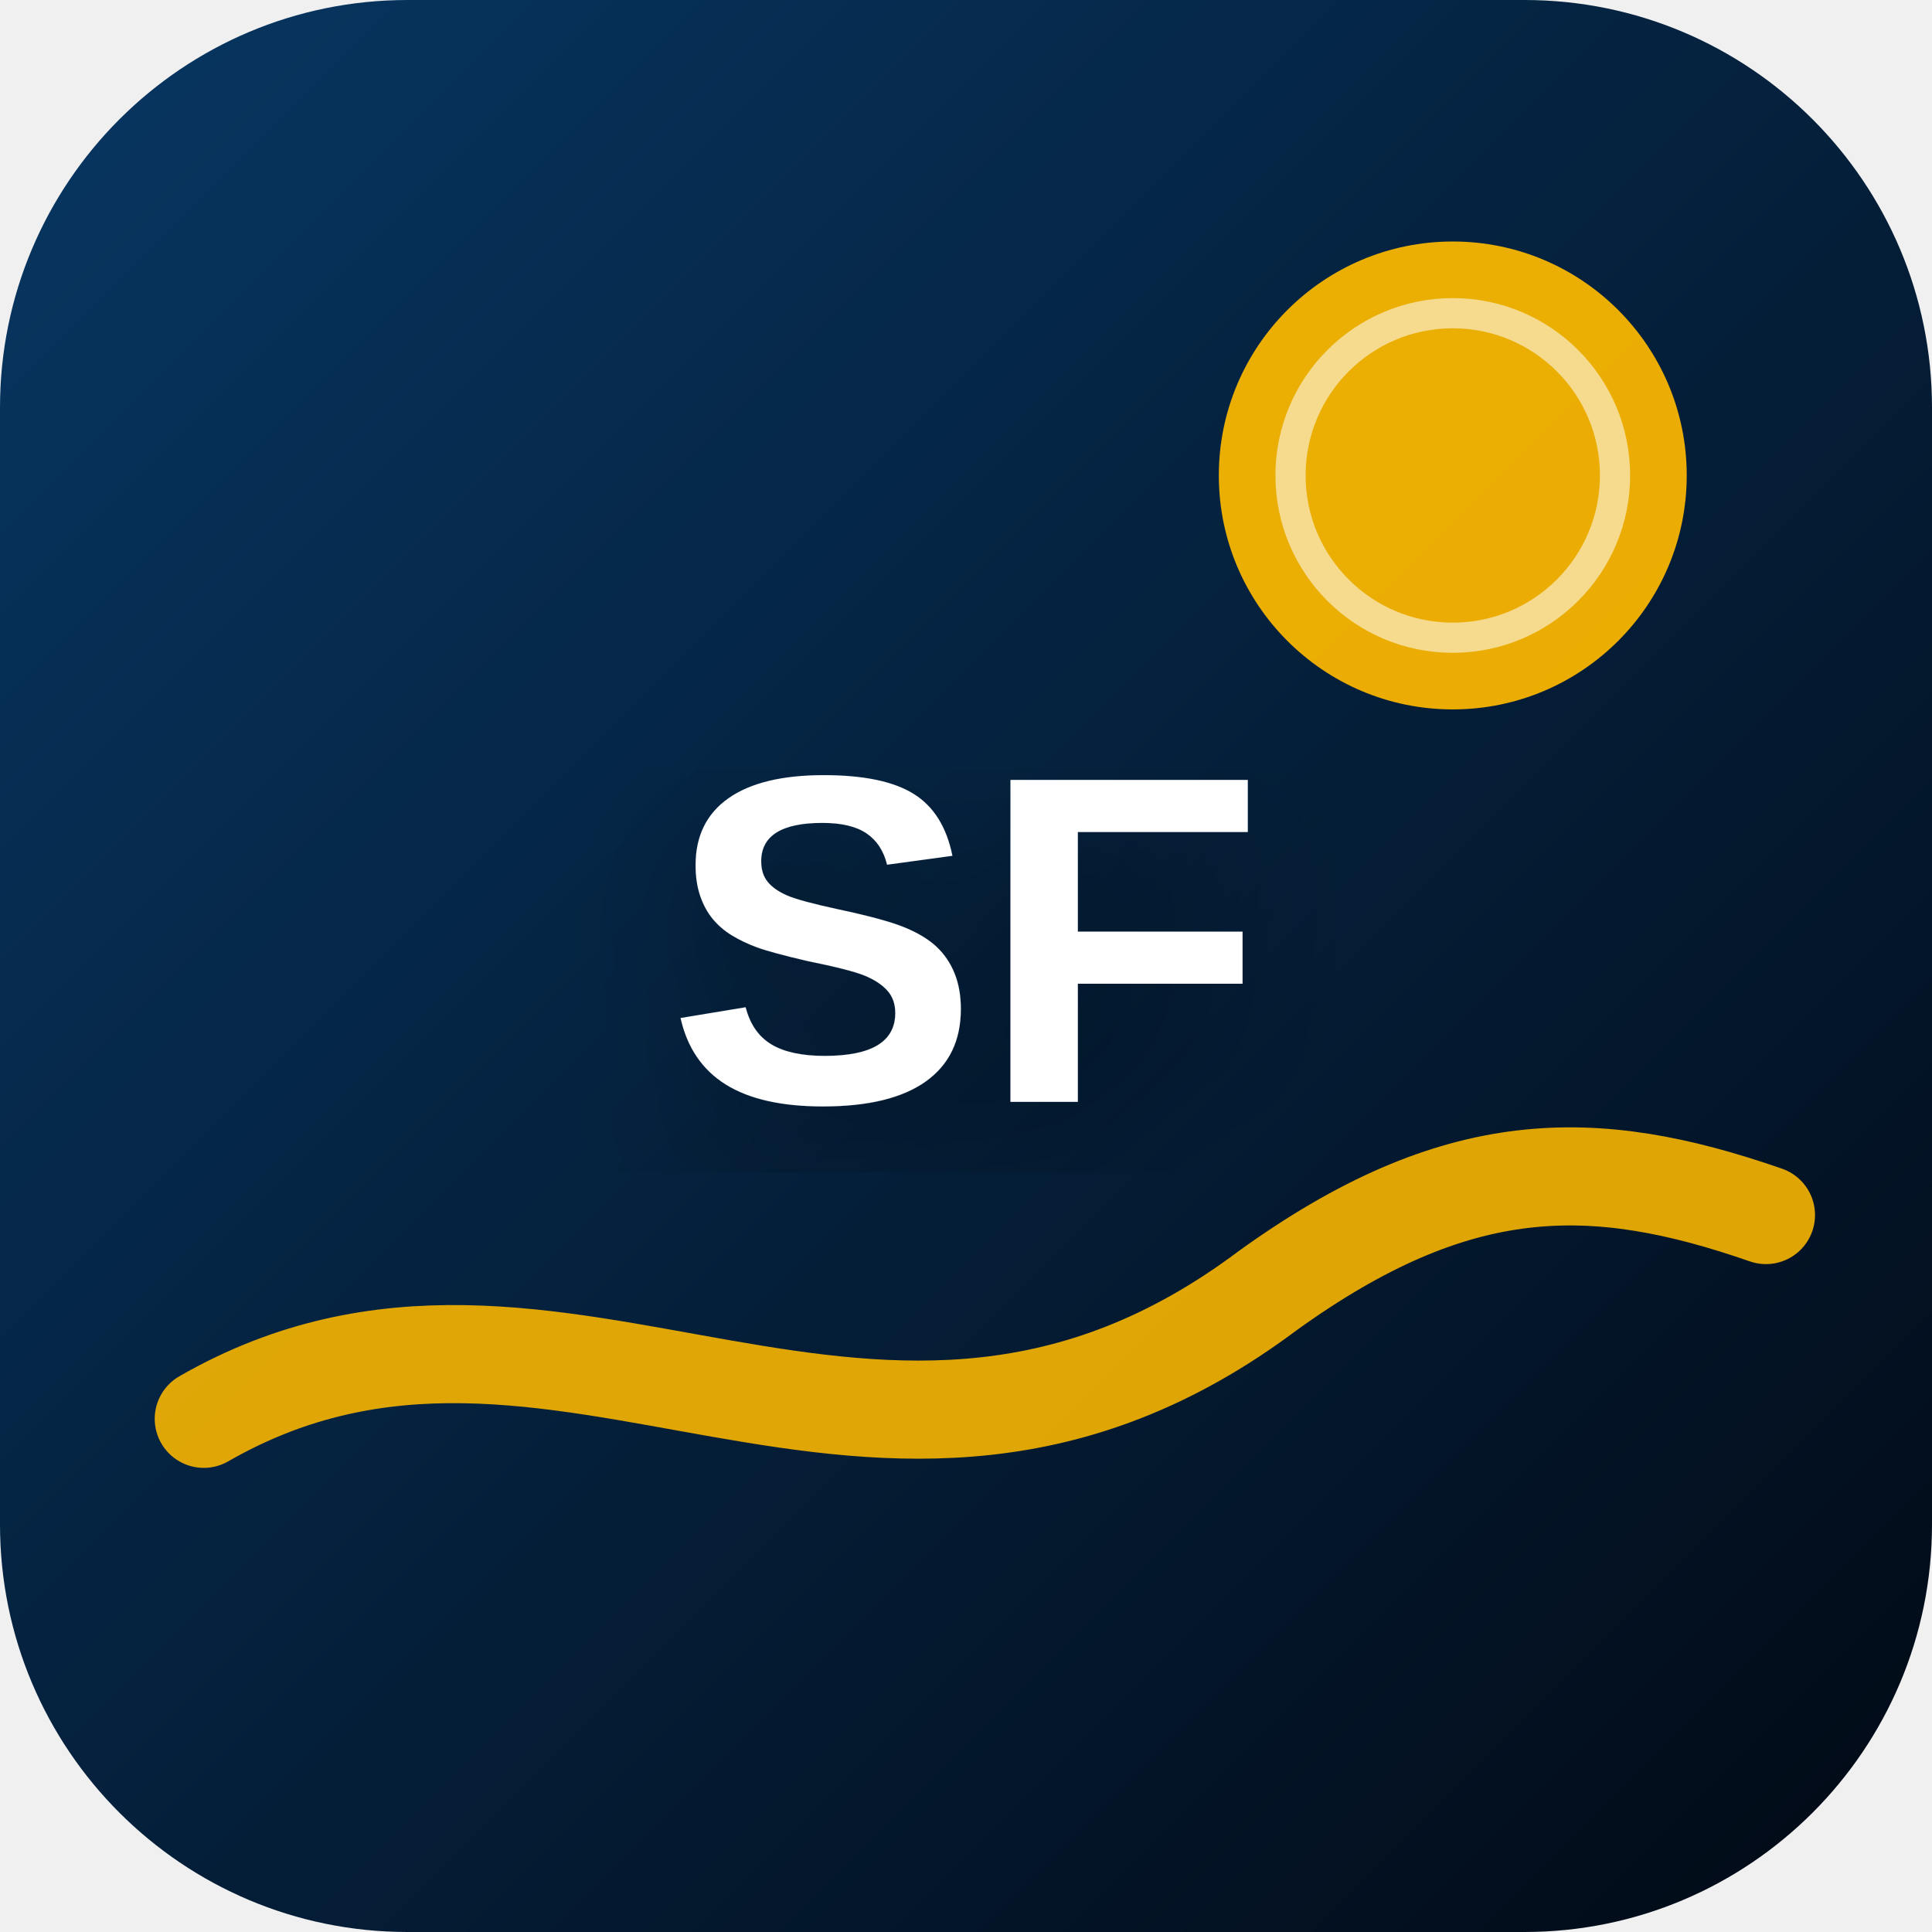
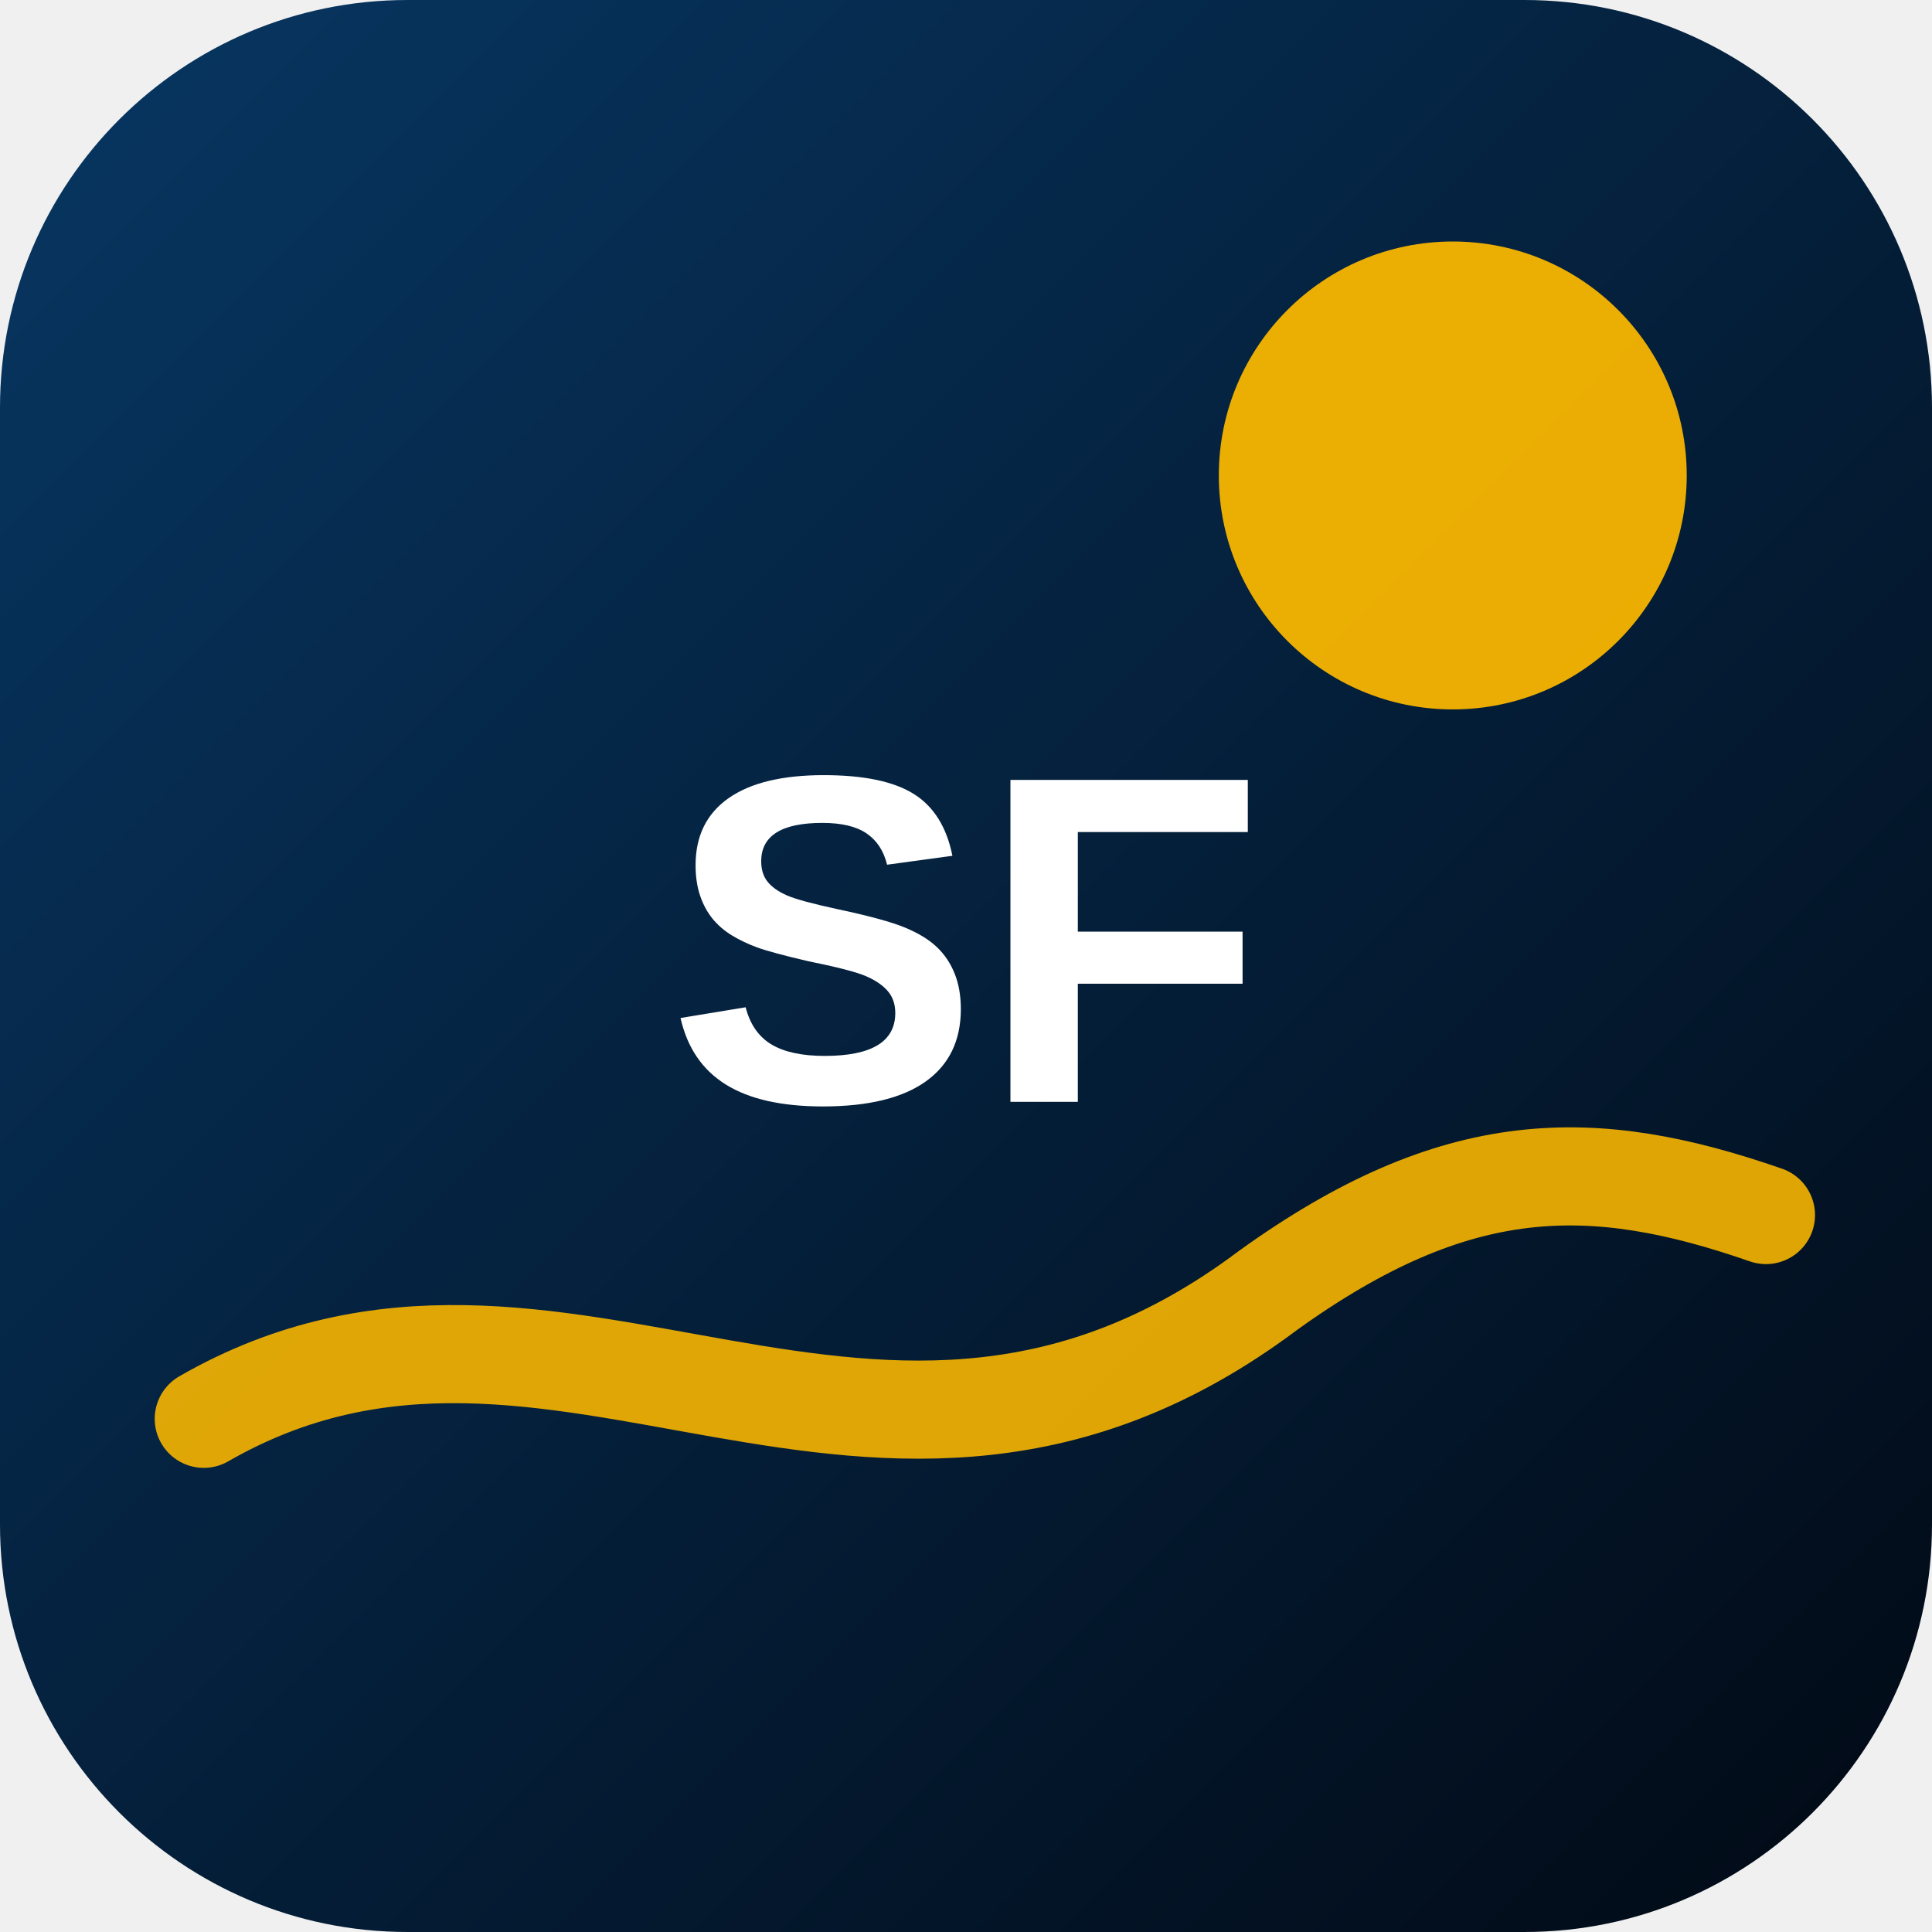
- <svg xmlns="http://www.w3.org/2000/svg" width="512" height="512" viewBox="0 0 512 512" role="img" aria-label="San Francisco badge">
+ <svg xmlns="http://www.w3.org/2000/svg" width="512" height="512" viewBox="0 0 512 512">
  <defs>
    <linearGradient id="bg" x1="0" y1="0" x2="1" y2="1">
      <stop offset="0%" stop-color="#073763" />
      <stop offset="100%" stop-color="#020914" />
    </linearGradient>
-     <filter id="shadow" x="-20%" y="-20%" width="140%" height="140%">
-       <feDropShadow dx="0" dy="16" stdDeviation="18" flood-opacity=".35" />
-     </filter>
  </defs>
  <rect width="512" height="512" rx="108" fill="url(#bg)" />
  <circle cx="385" cy="126" r="62" fill="#F7B500" opacity=".95" />
-   <circle cx="385" cy="126" r="43" fill="none" stroke="#fff" stroke-width="8" opacity=".55" />
-   <path d="M54 376 C148 322, 232 420, 336 342 C386 306, 422 306, 468 322" fill="none" stroke="#F7B500" stroke-width="26" stroke-linecap="round" opacity=".9" />
-   <text x="256" y="292" text-anchor="middle" font-family="Arial Black, Arial, sans-serif" font-size="124" font-weight="900" fill="#fff" filter="url(#shadow)">SF</text>
+   <path d="M54 376 C148 322,232 420,336 342 C386 306,422 306,468 322" fill="none" stroke="#F7B500" stroke-width="26" stroke-linecap="round" opacity=".9" />
+   <text x="256" y="292" text-anchor="middle" font-family="Arial Black,Arial,sans-serif" font-size="124" font-weight="900" fill="#fff">SF</text>
</svg>
